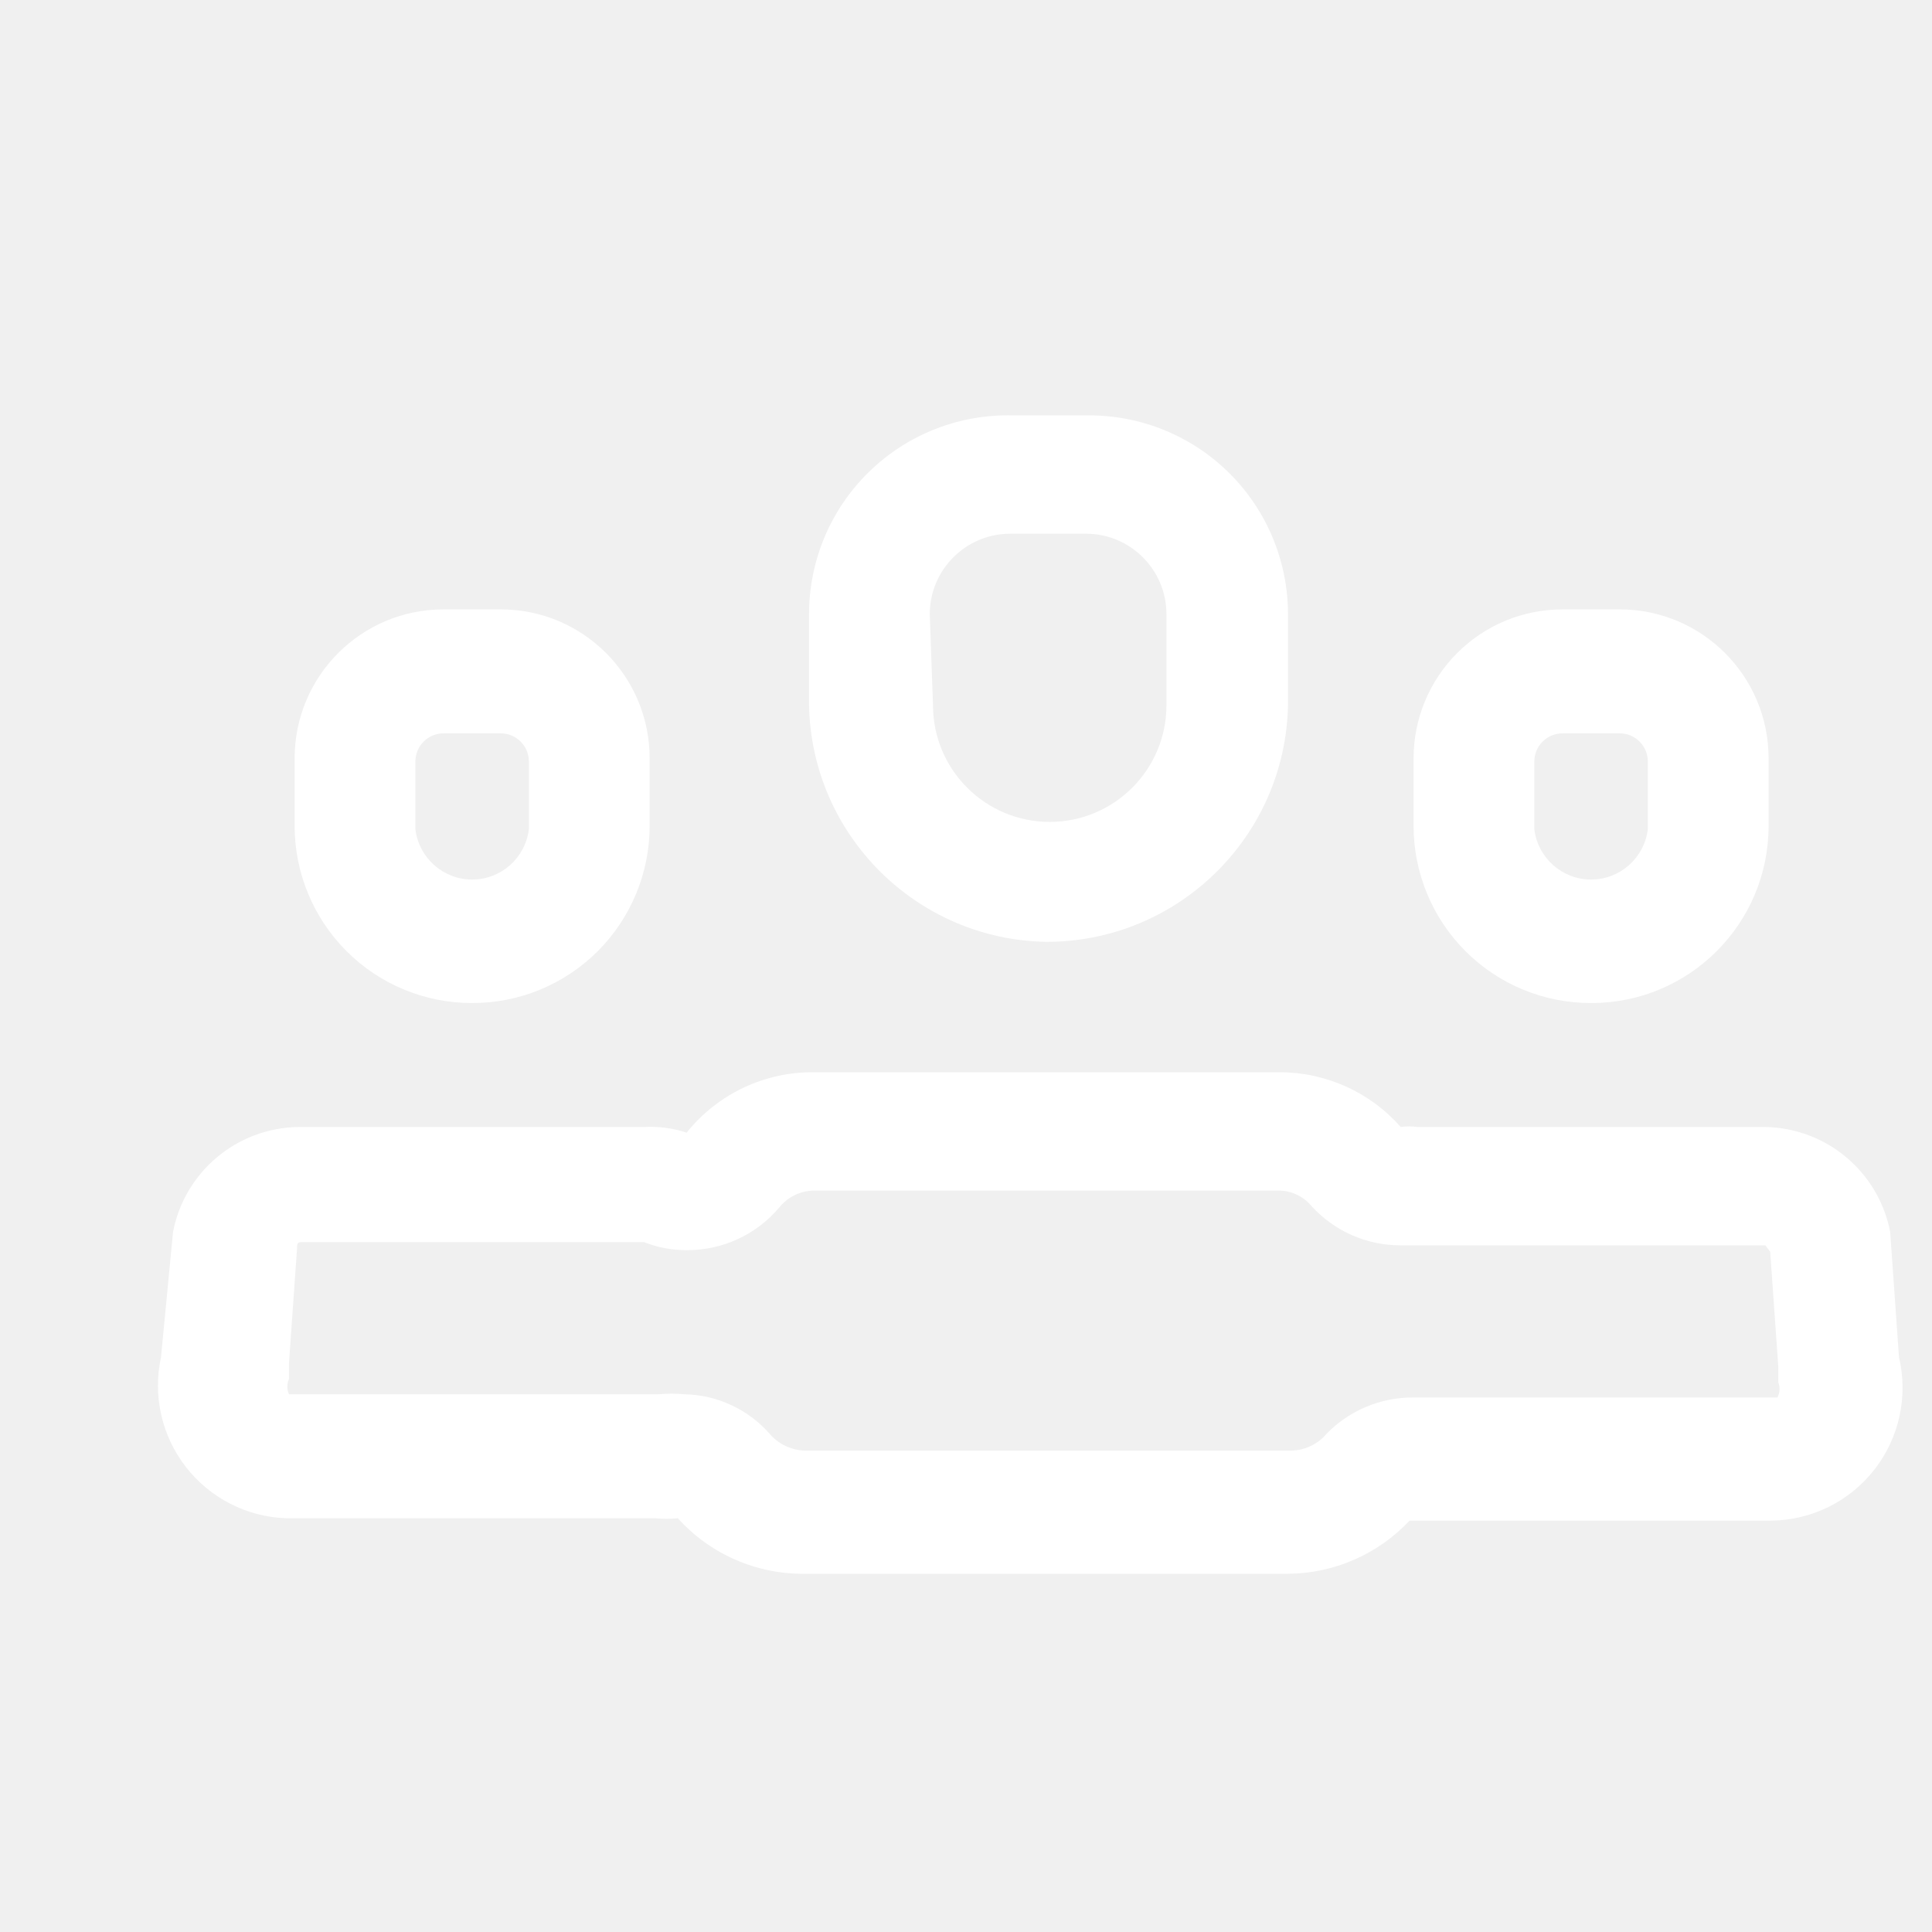
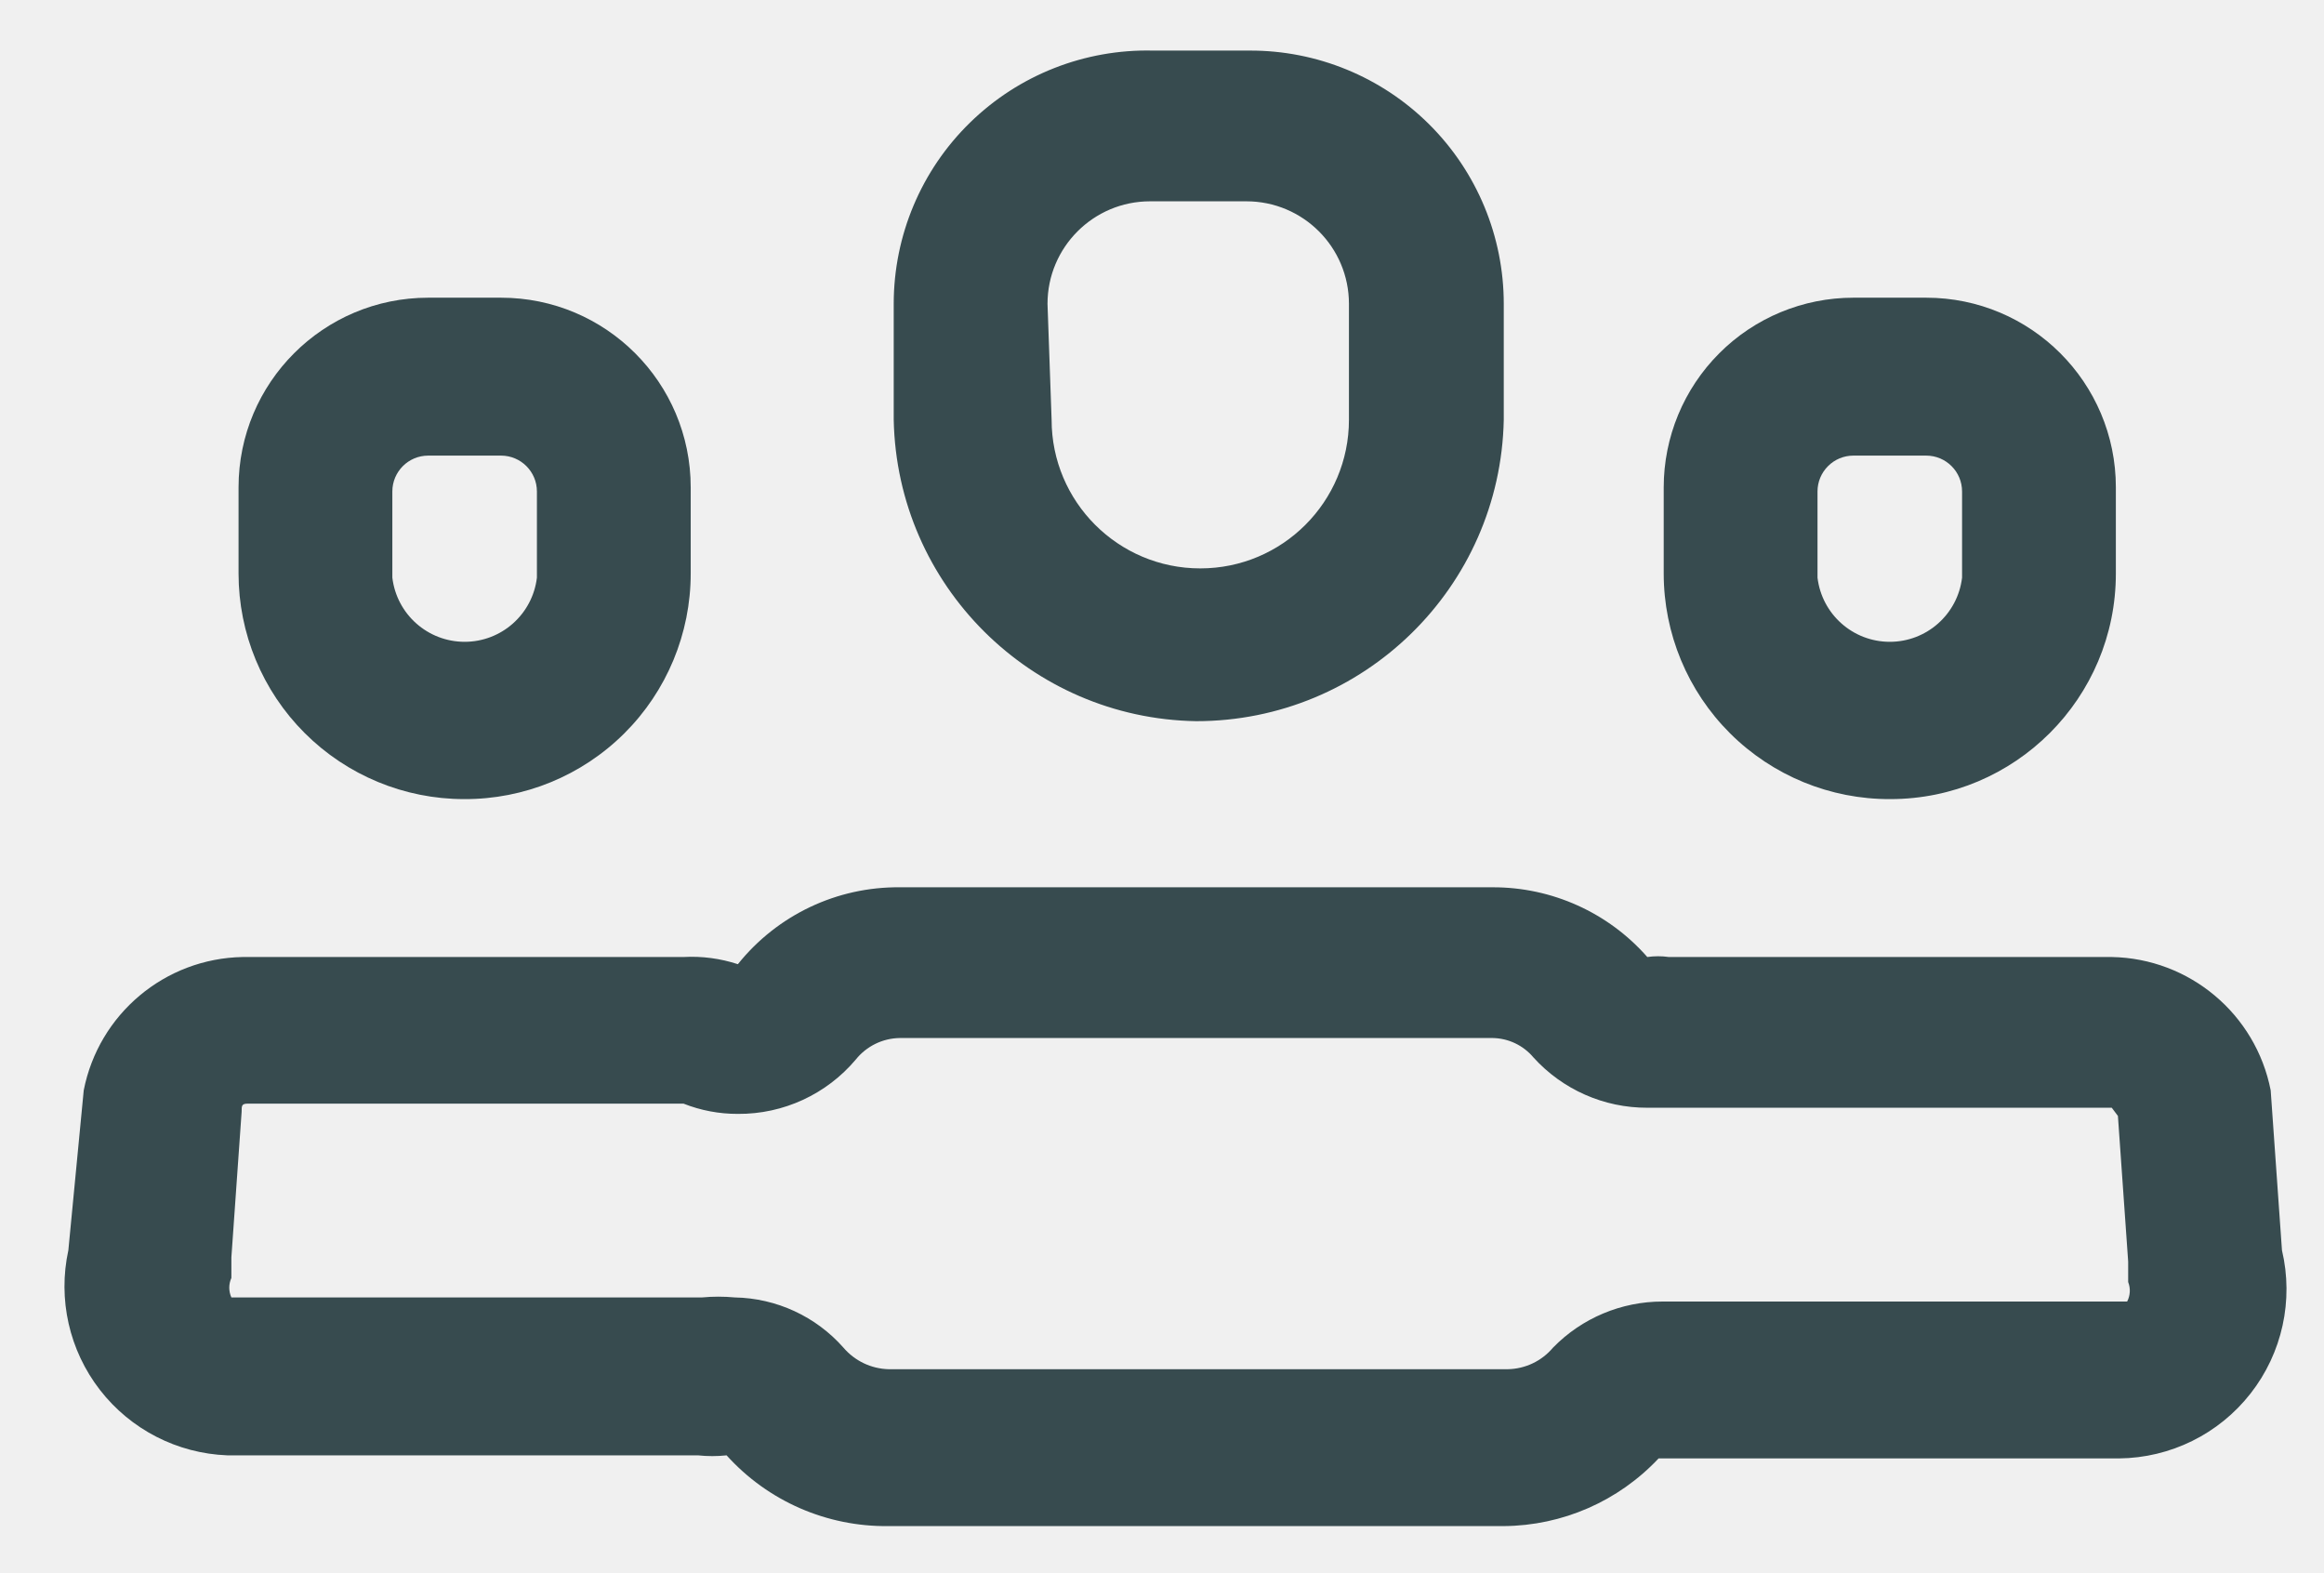
- <svg xmlns="http://www.w3.org/2000/svg" width="36" height="36" viewBox="0 0 36 36" fill="none">
-   <path fill-rule="evenodd" clip-rule="evenodd" d="M24 13.14C23.951 15.59 21.951 17.55 19.5 17.55C17.079 17.51 15.123 15.561 15.075 13.14V11.445C15.075 10.446 15.477 9.49 16.192 8.793C16.906 8.095 17.872 7.716 18.87 7.74H20.28C21.265 7.736 22.212 8.124 22.91 8.82C23.608 9.515 24 10.46 24 11.445V13.14ZM18.825 9.945C17.997 9.945 17.325 10.616 17.325 11.445L17.385 13.14C17.385 14.341 18.359 15.315 19.56 15.315C20.761 15.315 21.735 14.341 21.735 13.14V11.445C21.735 10.616 21.063 9.945 20.235 9.945H18.825Z" fill="white" />
-   <path fill-rule="evenodd" clip-rule="evenodd" d="M35.22 22.95L35.385 25.29C35.558 26.022 35.389 26.794 34.925 27.386C34.461 27.979 33.753 28.328 33 28.335H26.265C25.677 28.961 24.859 29.319 24 29.325H15C14.098 29.337 13.234 28.96 12.63 28.29C12.49 28.305 12.35 28.305 12.21 28.29H5.325C4.593 28.262 3.911 27.912 3.462 27.333C3.013 26.754 2.844 26.006 3 25.29L3.225 22.95C3.444 21.833 4.412 21.021 5.55 21H12C12.269 20.985 12.539 21.021 12.795 21.105C13.37 20.386 14.244 19.971 15.165 19.98H23.835C24.702 19.977 25.528 20.349 26.1 21C26.204 20.985 26.311 20.985 26.415 21H32.895C34.033 21.021 35.001 21.833 35.22 22.95ZM26.325 26.04H33.12C33.166 25.951 33.171 25.848 33.135 25.755V25.455L32.985 23.325L32.895 23.205H26.1C25.466 23.207 24.861 22.94 24.435 22.47C24.286 22.292 24.067 22.188 23.835 22.185H15.165C14.914 22.188 14.677 22.304 14.52 22.5C14.092 23.008 13.46 23.299 12.795 23.295C12.523 23.296 12.253 23.245 12 23.145H5.625C5.535 23.145 5.535 23.175 5.535 23.265L5.385 25.395V25.695C5.344 25.785 5.344 25.889 5.385 25.98H12.27C12.43 25.965 12.59 25.965 12.75 25.98C13.36 25.991 13.937 26.258 14.34 26.715C14.505 26.909 14.745 27.023 15 27.03H24.06C24.315 27.025 24.556 26.91 24.72 26.715C25.142 26.282 25.721 26.039 26.325 26.04Z" fill="white" />
-   <path fill-rule="evenodd" clip-rule="evenodd" d="M32.955 15.39C32.955 17.212 31.477 18.69 29.655 18.69C28.777 18.694 27.934 18.348 27.312 17.729C26.69 17.109 26.34 16.268 26.34 15.39V14.13C26.34 13.394 26.632 12.688 27.153 12.168C27.673 11.647 28.379 11.355 29.115 11.355H30.18C31.713 11.355 32.955 12.597 32.955 14.13V15.39ZM28.744 13.819C28.645 13.917 28.59 14.051 28.59 14.19V15.45C28.654 15.985 29.108 16.389 29.648 16.389C30.187 16.389 30.641 15.985 30.705 15.45V14.19C30.705 13.9 30.47 13.665 30.18 13.665H29.115C28.976 13.665 28.842 13.72 28.744 13.819Z" fill="white" />
-   <path fill-rule="evenodd" clip-rule="evenodd" d="M11.133 17.729C10.511 18.348 9.668 18.694 8.79 18.69C7.915 18.69 7.075 18.342 6.457 17.723C5.838 17.104 5.49 16.265 5.49 15.39V14.13C5.49 12.597 6.732 11.355 8.265 11.355H9.33C10.863 11.355 12.105 12.597 12.105 14.13V15.39C12.105 16.268 11.755 17.109 11.133 17.729ZM8.265 13.665C7.975 13.665 7.74 13.9 7.74 14.19V15.45C7.804 15.985 8.258 16.389 8.798 16.389C9.337 16.389 9.791 15.985 9.855 15.45V14.19C9.855 13.9 9.62 13.665 9.33 13.665H8.265Z" fill="white" />
+ <svg xmlns="http://www.w3.org/2000/svg" width="34" height="23" viewBox="0 0 34 23" fill="none">
+   <path fill-rule="evenodd" clip-rule="evenodd" d="M22 6.14C21.951 8.59 19.951 10.55 17.5 10.55C15.079 10.51 13.123 8.561 13.075 6.14V4.445C13.075 3.447 13.477 2.49 14.192 1.793C14.906 1.095 15.872 0.716 16.87 0.74H18.28C19.265 0.736 20.212 1.125 20.91 1.82C21.608 2.515 22 3.46 22 4.445V6.14ZM16.825 2.945C15.997 2.945 15.325 3.617 15.325 4.445L15.385 6.14C15.385 7.341 16.359 8.315 17.56 8.315C18.761 8.315 19.735 7.341 19.735 6.14V4.445C19.735 3.617 19.064 2.945 18.235 2.945H16.825Z" fill="#374B4F" />
+   <path fill-rule="evenodd" clip-rule="evenodd" d="M33.22 15.95L33.385 18.29C33.558 19.022 33.389 19.794 32.925 20.386C32.461 20.979 31.753 21.328 31 21.335H24.265C23.677 21.961 22.859 22.319 22 22.325H13C12.098 22.337 11.234 21.96 10.63 21.29C10.491 21.305 10.35 21.305 10.21 21.29H3.325C2.593 21.262 1.911 20.912 1.462 20.333C1.013 19.754 0.844 19.006 1 18.29L1.225 15.95C1.444 14.834 2.412 14.021 3.55 14H10C10.269 13.985 10.539 14.021 10.795 14.105C11.371 13.386 12.244 12.971 13.165 12.98H21.835C22.702 12.977 23.528 13.349 24.1 14C24.205 13.985 24.311 13.985 24.415 14H30.895C32.033 14.021 33.001 14.834 33.22 15.95ZM24.325 19.04H31.12C31.166 18.952 31.172 18.848 31.135 18.755V18.455L30.985 16.325L30.895 16.205H24.1C23.466 16.207 22.861 15.94 22.435 15.47C22.286 15.292 22.067 15.188 21.835 15.185H13.165C12.914 15.188 12.677 15.304 12.52 15.5C12.092 16.008 11.46 16.3 10.795 16.295C10.523 16.296 10.253 16.245 10 16.145H3.625C3.535 16.145 3.535 16.175 3.535 16.265L3.385 18.395V18.695C3.344 18.785 3.344 18.889 3.385 18.98H10.27C10.43 18.965 10.59 18.965 10.75 18.98C11.36 18.991 11.937 19.258 12.34 19.715C12.506 19.909 12.745 20.023 13 20.03H22.06C22.315 20.025 22.556 19.91 22.72 19.715C23.142 19.282 23.721 19.039 24.325 19.04Z" fill="#374B4F" />
+   <path fill-rule="evenodd" clip-rule="evenodd" d="M30.955 8.39C30.955 10.213 29.478 11.69 27.655 11.69C26.777 11.694 25.934 11.348 25.312 10.729C24.69 10.11 24.34 9.268 24.34 8.39V7.13C24.34 6.394 24.633 5.688 25.153 5.168C25.673 4.647 26.379 4.355 27.115 4.355H28.18C29.713 4.355 30.955 5.597 30.955 7.13V8.39ZM26.744 6.819C26.645 6.917 26.59 7.051 26.59 7.19V8.45C26.654 8.986 27.108 9.389 27.648 9.389C28.187 9.389 28.641 8.986 28.705 8.45V7.19C28.705 6.9 28.47 6.665 28.18 6.665H27.115C26.976 6.665 26.842 6.72 26.744 6.819Z" fill="#374B4F" />
+   <path fill-rule="evenodd" clip-rule="evenodd" d="M9.133 10.729C8.511 11.348 7.668 11.694 6.79 11.69C5.915 11.69 5.076 11.342 4.457 10.723C3.838 10.105 3.49 9.265 3.49 8.39V7.13C3.49 5.597 4.732 4.355 6.265 4.355H7.33C8.863 4.355 10.105 5.597 10.105 7.13V8.39C10.105 9.268 9.755 10.11 9.133 10.729ZM6.265 6.665C5.975 6.665 5.74 6.9 5.74 7.19V8.45C5.804 8.986 6.258 9.389 6.798 9.389C7.337 9.389 7.791 8.986 7.855 8.45V7.19C7.855 6.9 7.62 6.665 7.33 6.665H6.265Z" fill="#374B4F" />
</svg>
